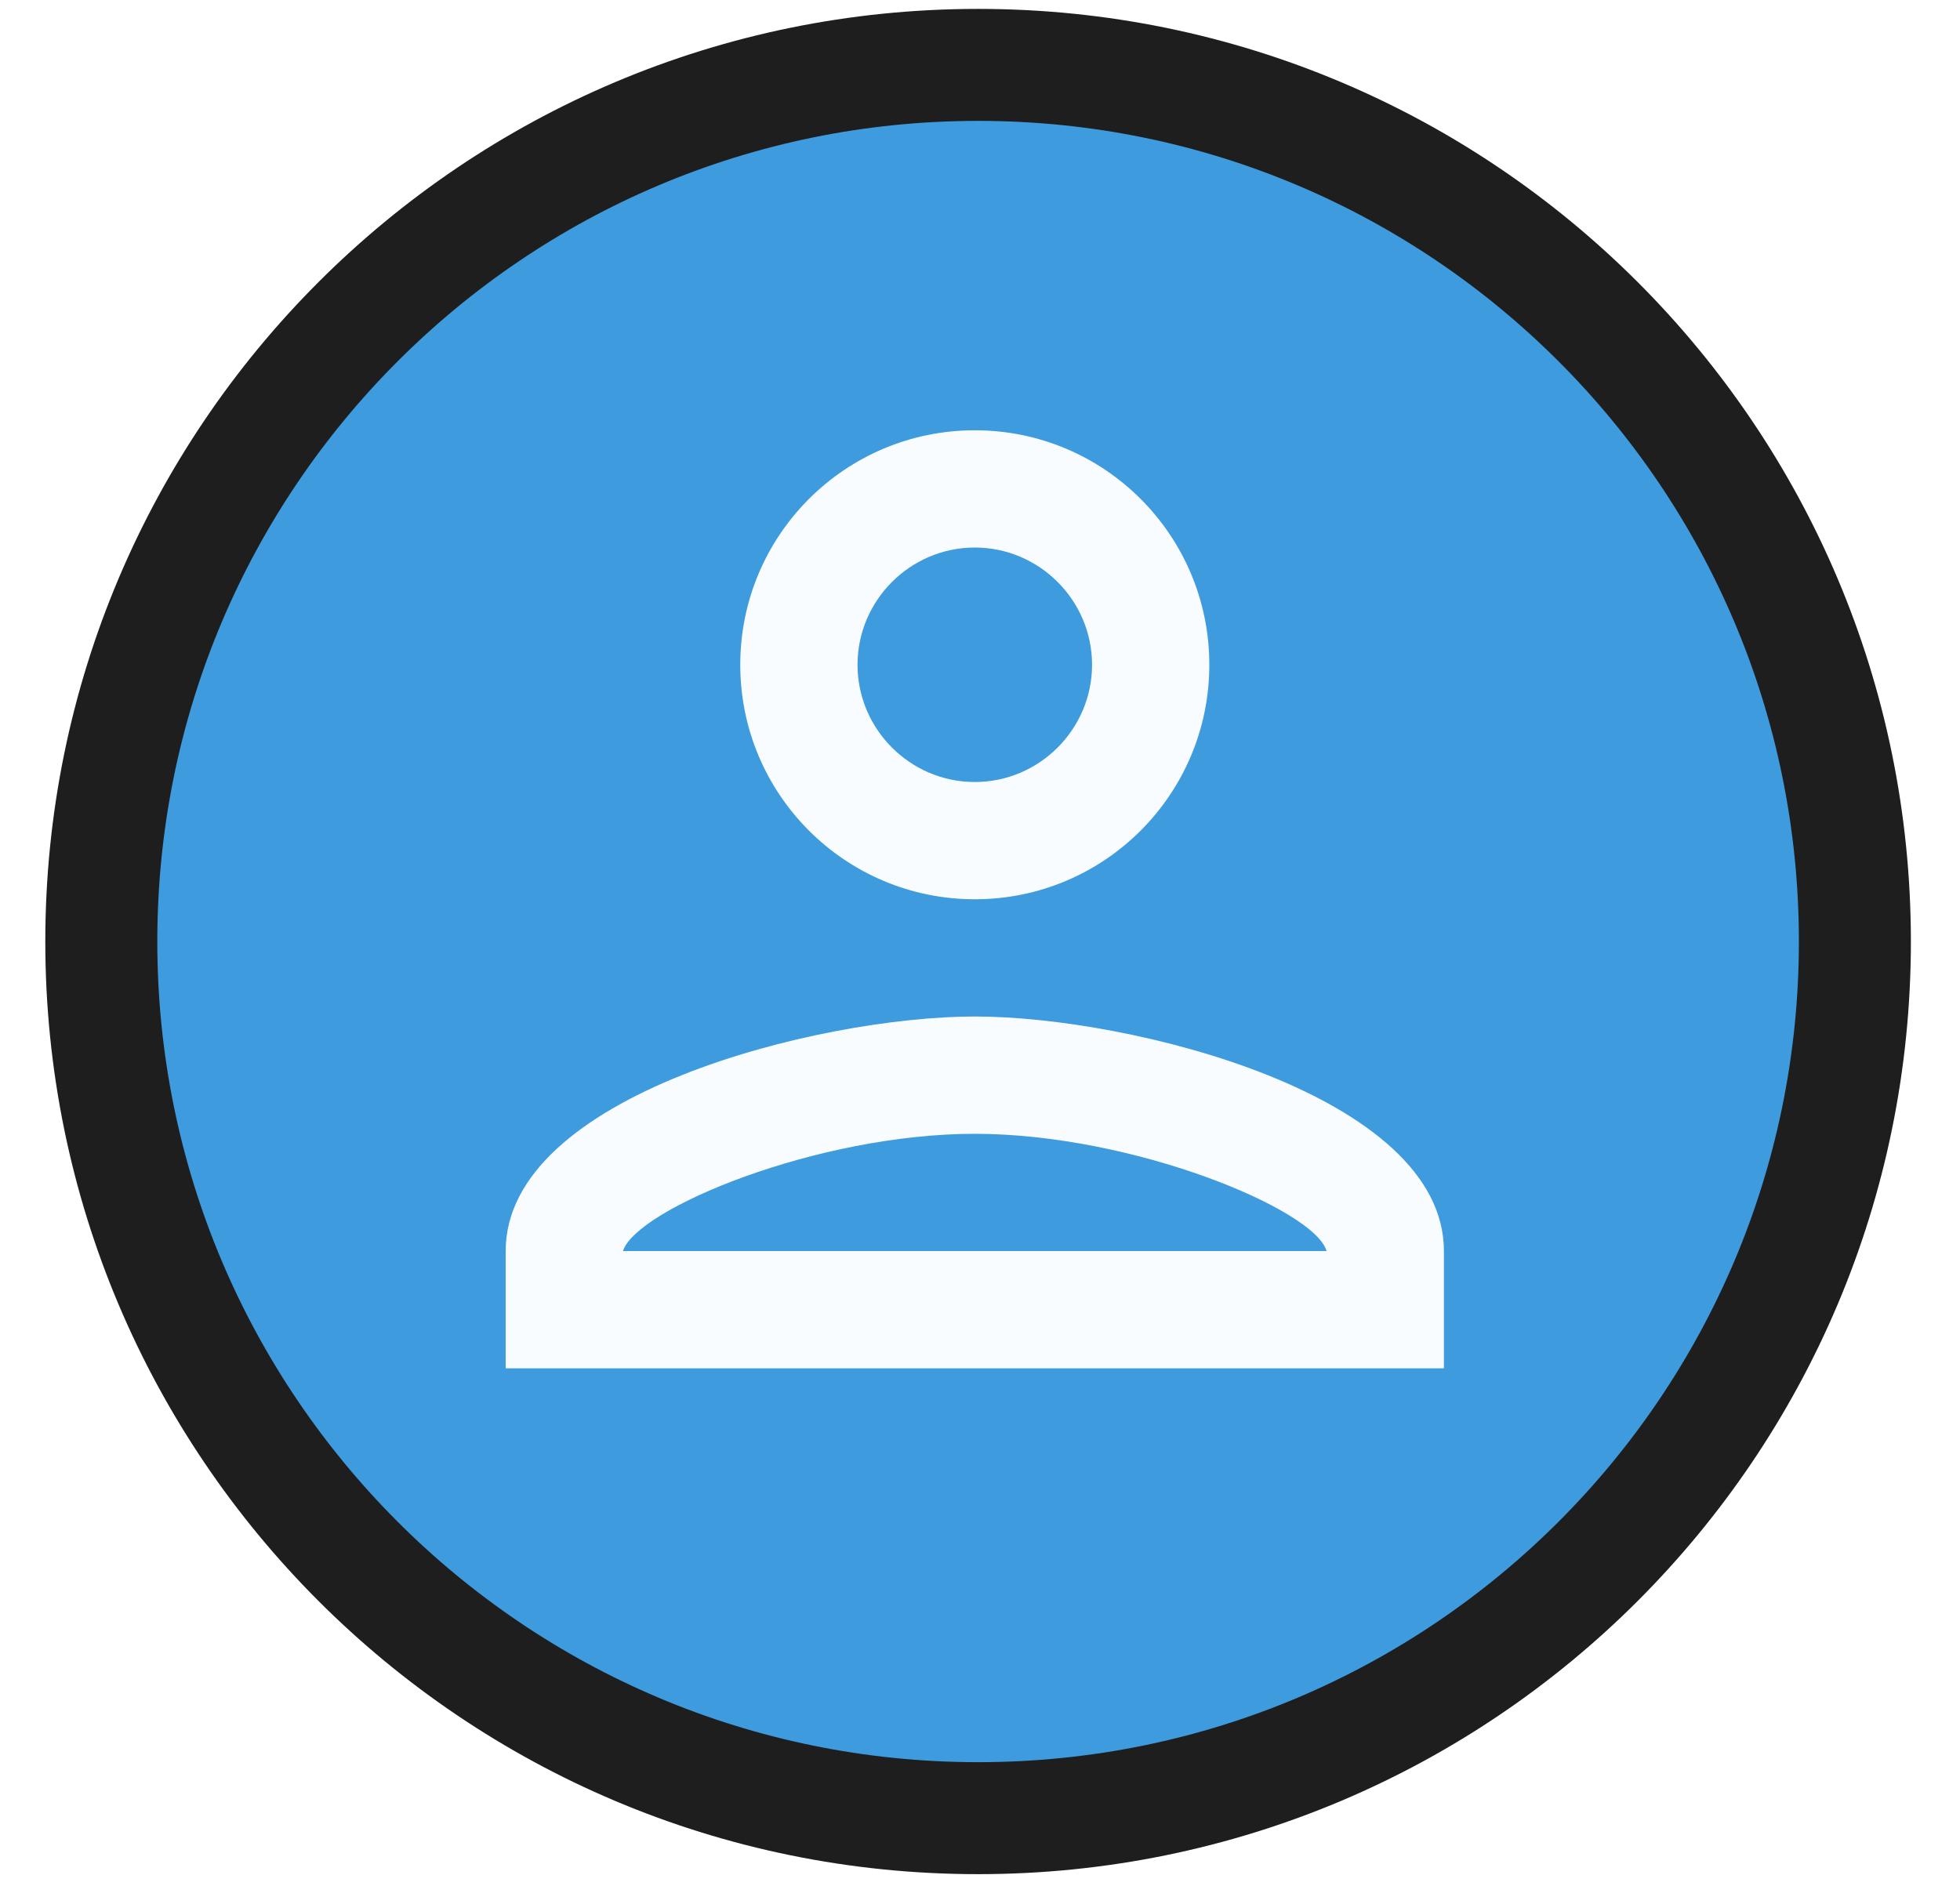
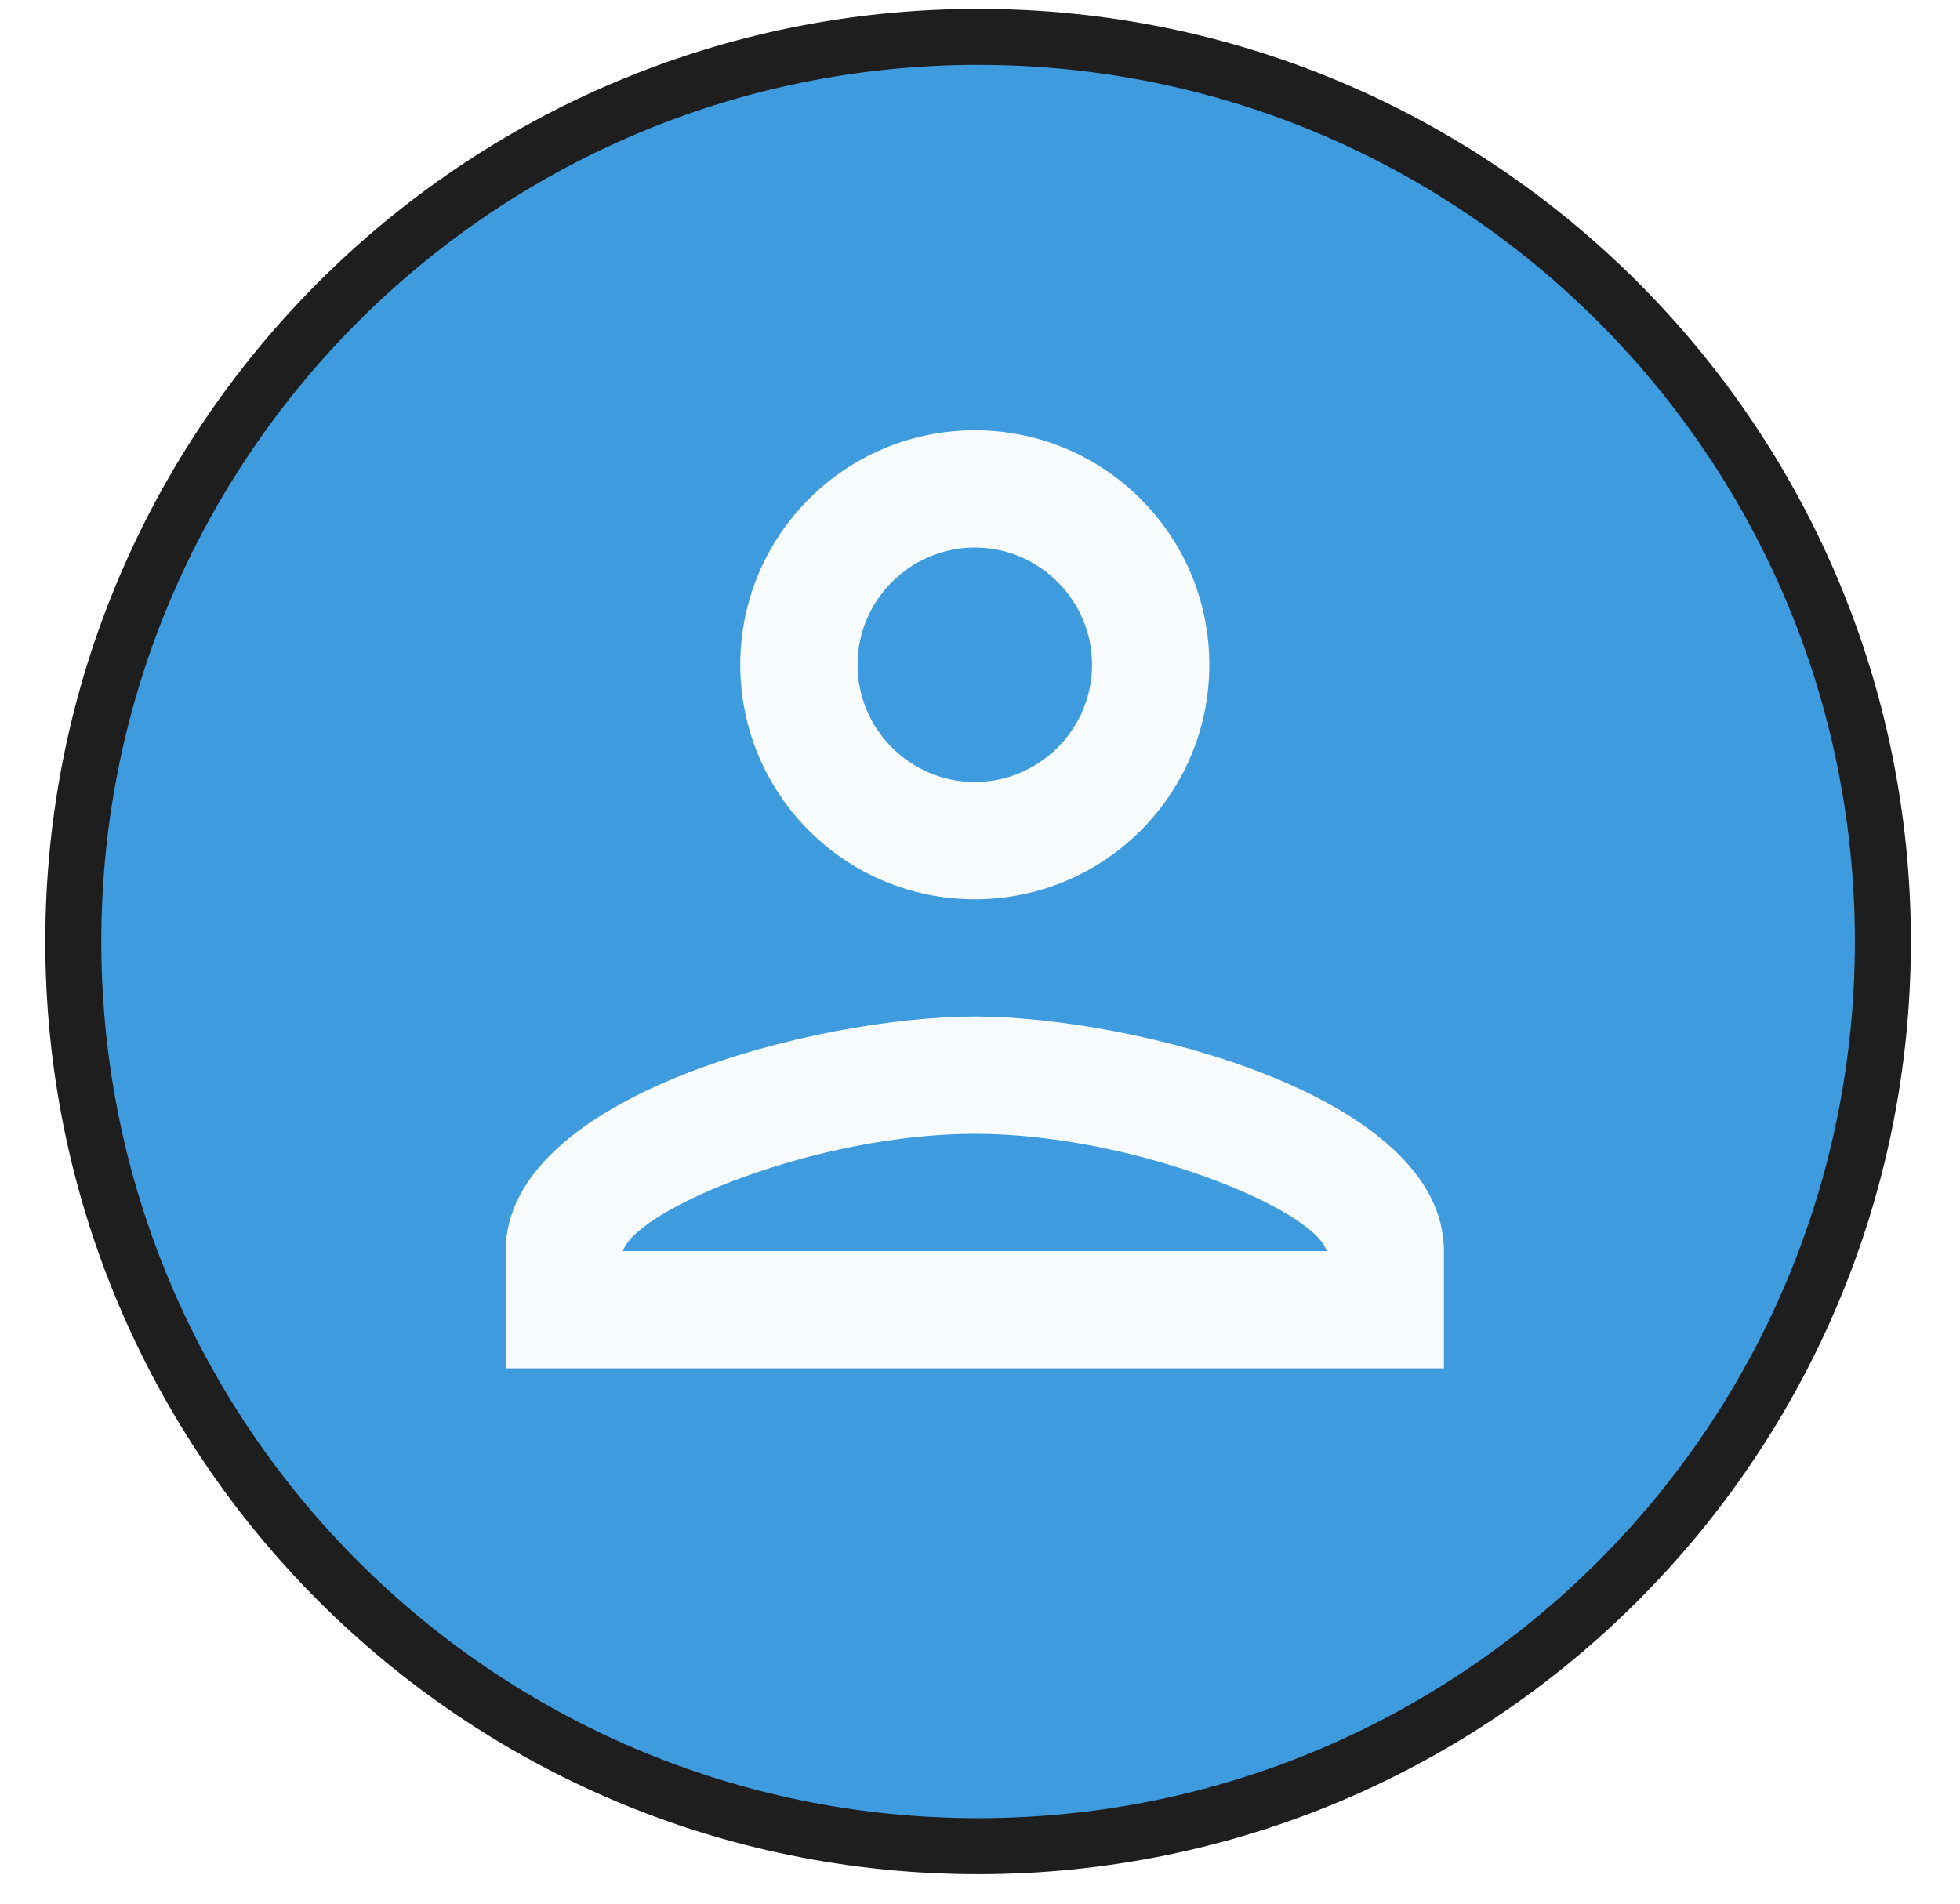
<svg xmlns="http://www.w3.org/2000/svg" width="35" height="34" viewBox="0 0 35 34" fill="none">
-   <mask id="mask0_79_2256" style="mask-type:alpha" maskUnits="userSpaceOnUse" x="0" y="0" width="35" height="34">
+   <mask id="mask0_347_2539" style="mask-type:alpha" maskUnits="userSpaceOnUse" x="0" y="0" width="35" height="34">
    <circle cx="17.466" cy="16.816" r="16.657" fill="#2697FF" />
  </mask>
-   <g mask="url(#mask0_79_2256)">
-     <circle cx="17.466" cy="16.816" r="16.657" fill="#3E9BDE" stroke="#1E1E1E" stroke-width="4" />
+   <g mask="url(#mask0_347_2539)">
+     <circle cx="17.466" cy="16.816" r="16.657" fill="#3E9BDE" stroke="#1E1E1E" stroke-width="2" />
    <path d="M17.407 9.779C18.559 9.779 19.501 10.721 19.501 11.873C19.501 13.025 18.559 13.967 17.407 13.967C16.255 13.967 15.313 13.025 15.313 11.873C15.313 10.721 16.255 9.779 17.407 9.779ZM17.407 20.25C20.234 20.25 23.48 21.601 23.689 22.344H11.124C11.365 21.59 14.59 20.25 17.407 20.25ZM17.407 7.685C15.093 7.685 13.219 9.559 13.219 11.873C13.219 14.187 15.093 16.061 17.407 16.061C19.721 16.061 21.595 14.187 21.595 11.873C21.595 9.559 19.721 7.685 17.407 7.685ZM17.407 18.155C14.611 18.155 9.03 19.559 9.03 22.344V24.438H25.784V22.344C25.784 19.559 20.203 18.155 17.407 18.155Z" fill="#F9FCFF" />
  </g>
</svg>
